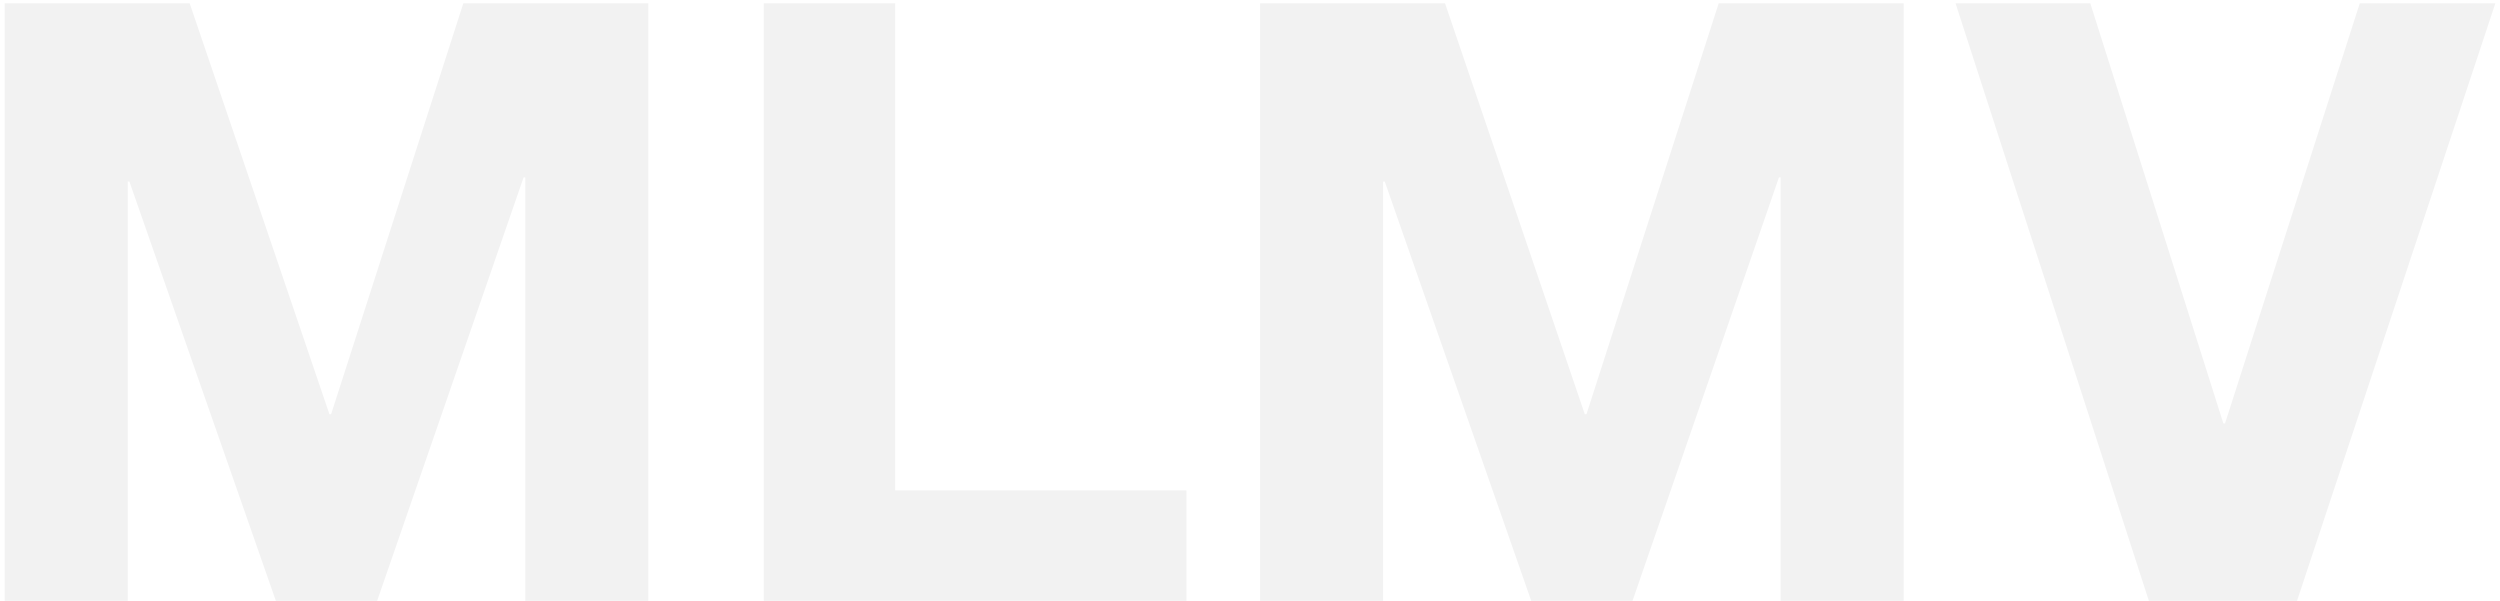
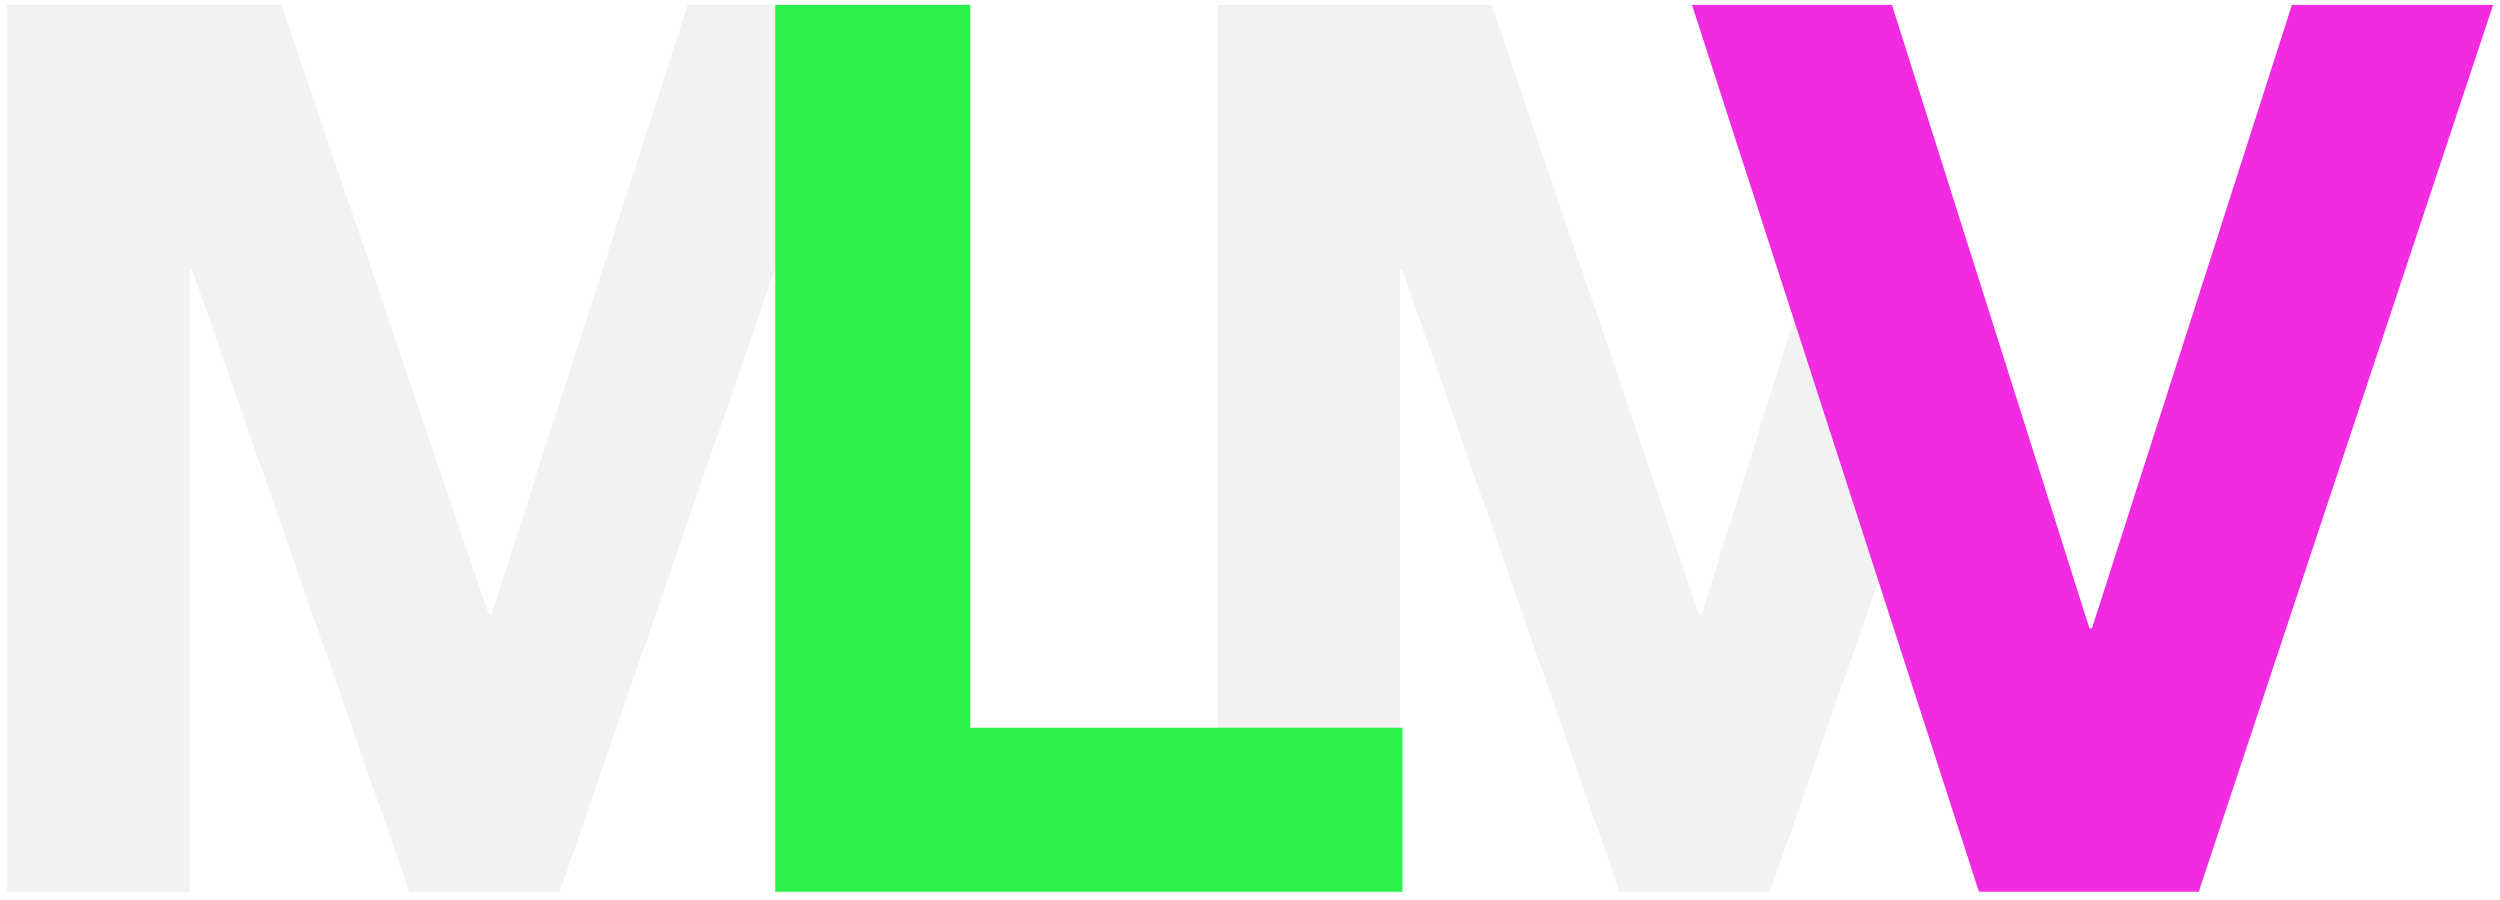
- <svg xmlns="http://www.w3.org/2000/svg" width="466" height="112" viewBox="0 0 466 112">
-   <path fill="#F2F2F2" d="M23.81,112 L23.81,33.844 L24.122,33.844 L51.422,112 L70.298,112 L97.598,33.064 L97.91,33.064 L97.91,112 L120.842,112 L120.842,0.616 L86.366,0.616 L61.718,77.212 L61.406,77.212 L35.354,0.616 L0.878,0.616 L0.878,112 L23.81,112 Z M221.15,112 L221.15,91.408 L166.862,91.408 L166.862,0.616 L142.37,0.616 L142.37,112 L221.15,112 Z M257.81,112 L257.81,33.844 L258.122,33.844 L285.422,112 L304.298,112 L331.598,33.064 L331.91,33.064 L331.91,112 L354.842,112 L354.842,0.616 L320.366,0.616 L295.718,77.212 L295.406,77.212 L269.354,0.616 L234.878,0.616 L234.878,112 L257.81,112 Z M428.162,112 L465.134,0.616 L439.862,0.616 L414.746,78.928 L414.434,78.928 L389.63,0.616 L364.514,0.616 L400.55,112 L428.162,112 Z" />
+ <svg xmlns="http://www.w3.org/2000/svg" width="314" height="113" viewBox="0 0 314 113">
+   <g fill="none" transform="translate(.878 .616)">
+     <polygon fill="#F2F2F2" points="22.932 111.384 22.932 33.228 23.244 33.228 50.544 111.384 69.42 111.384 96.72 32.448 97.032 32.448 97.032 111.384 119.964 111.384 119.964 0 85.488 0 60.84 76.596 60.528 76.596 34.476 0 0 0 0 111.384" />
+     <polygon fill="#F2F2F2" points="174.932 111.384 174.932 33.228 175.244 33.228 202.544 111.384 221.42 111.384 247.588 36.493 236.752 0 212.84 76.596 212.528 76.596 186.476 0 152 0 152 111.384" />
+     <polygon fill="#2AF24B" points="175.272 111.384 175.272 90.792 120.984 90.792 120.984 0 96.492 0 96.492 111.384" />
+     <polygon fill="#F22AE2" points="275.284 111.384 312.256 0 286.984 0 261.868 78.312 261.556 78.312 236.752 0 211.636 0 247.672 111.384" />
+   </g>
</svg>
